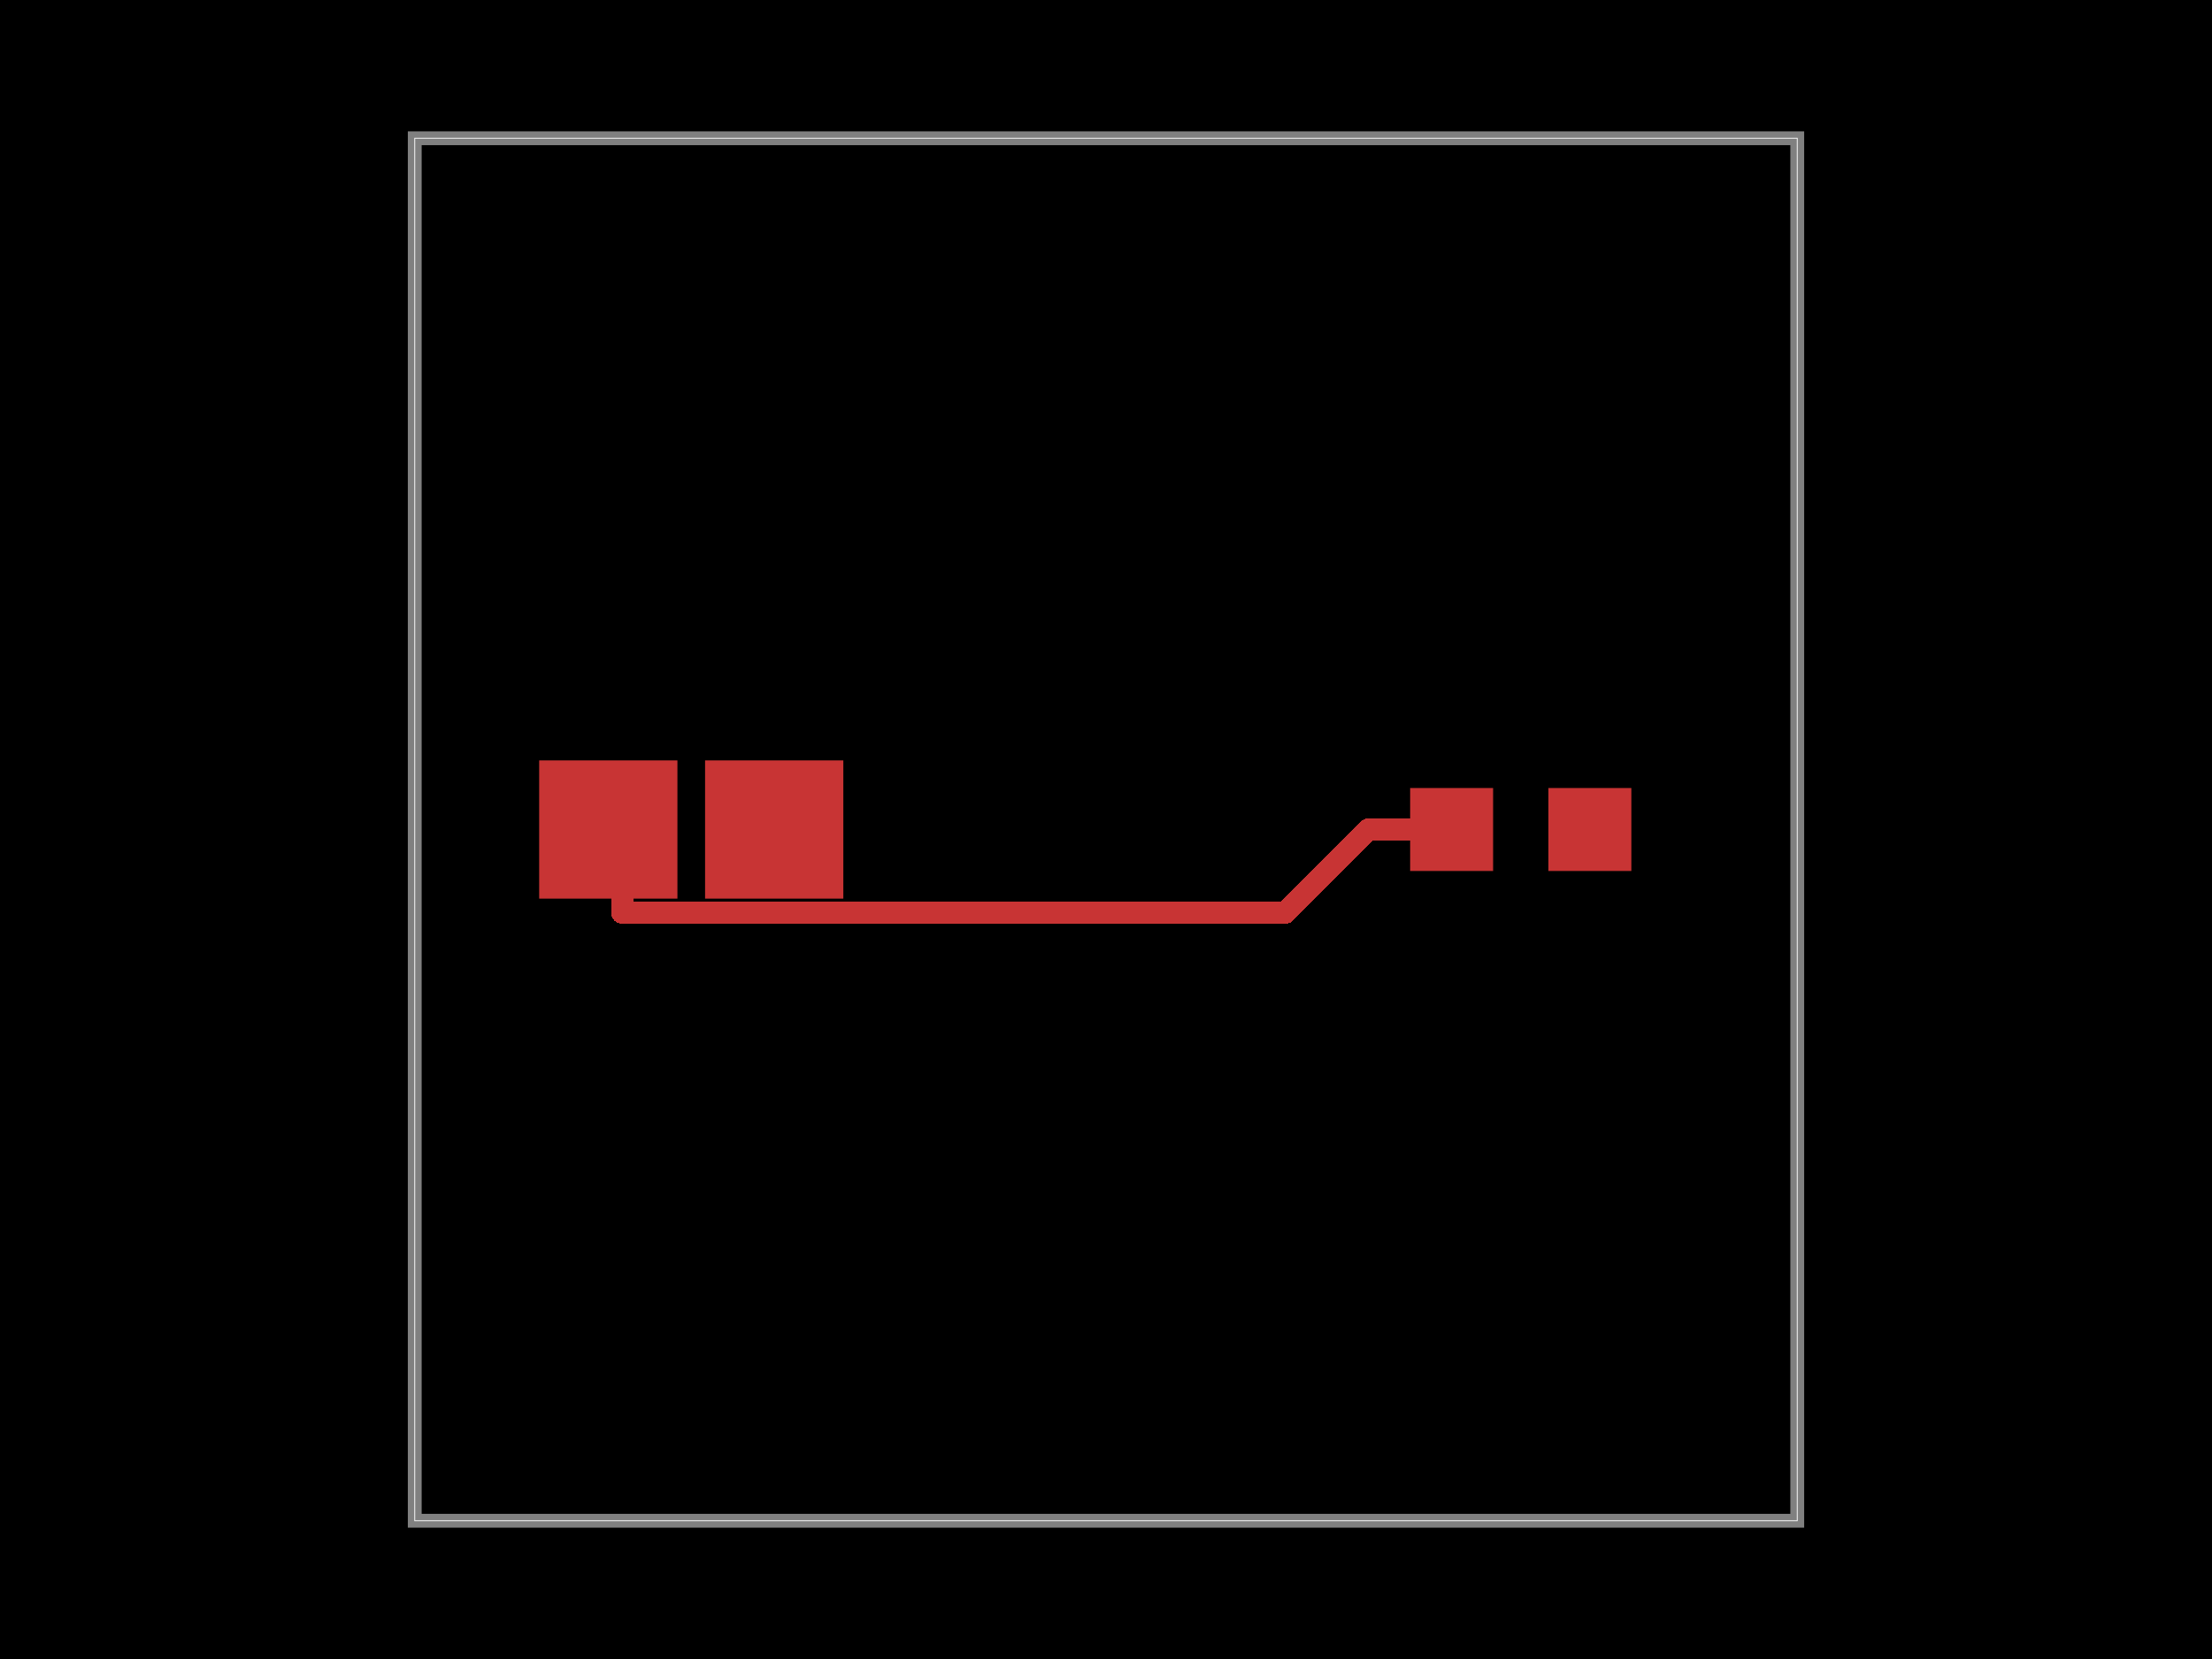
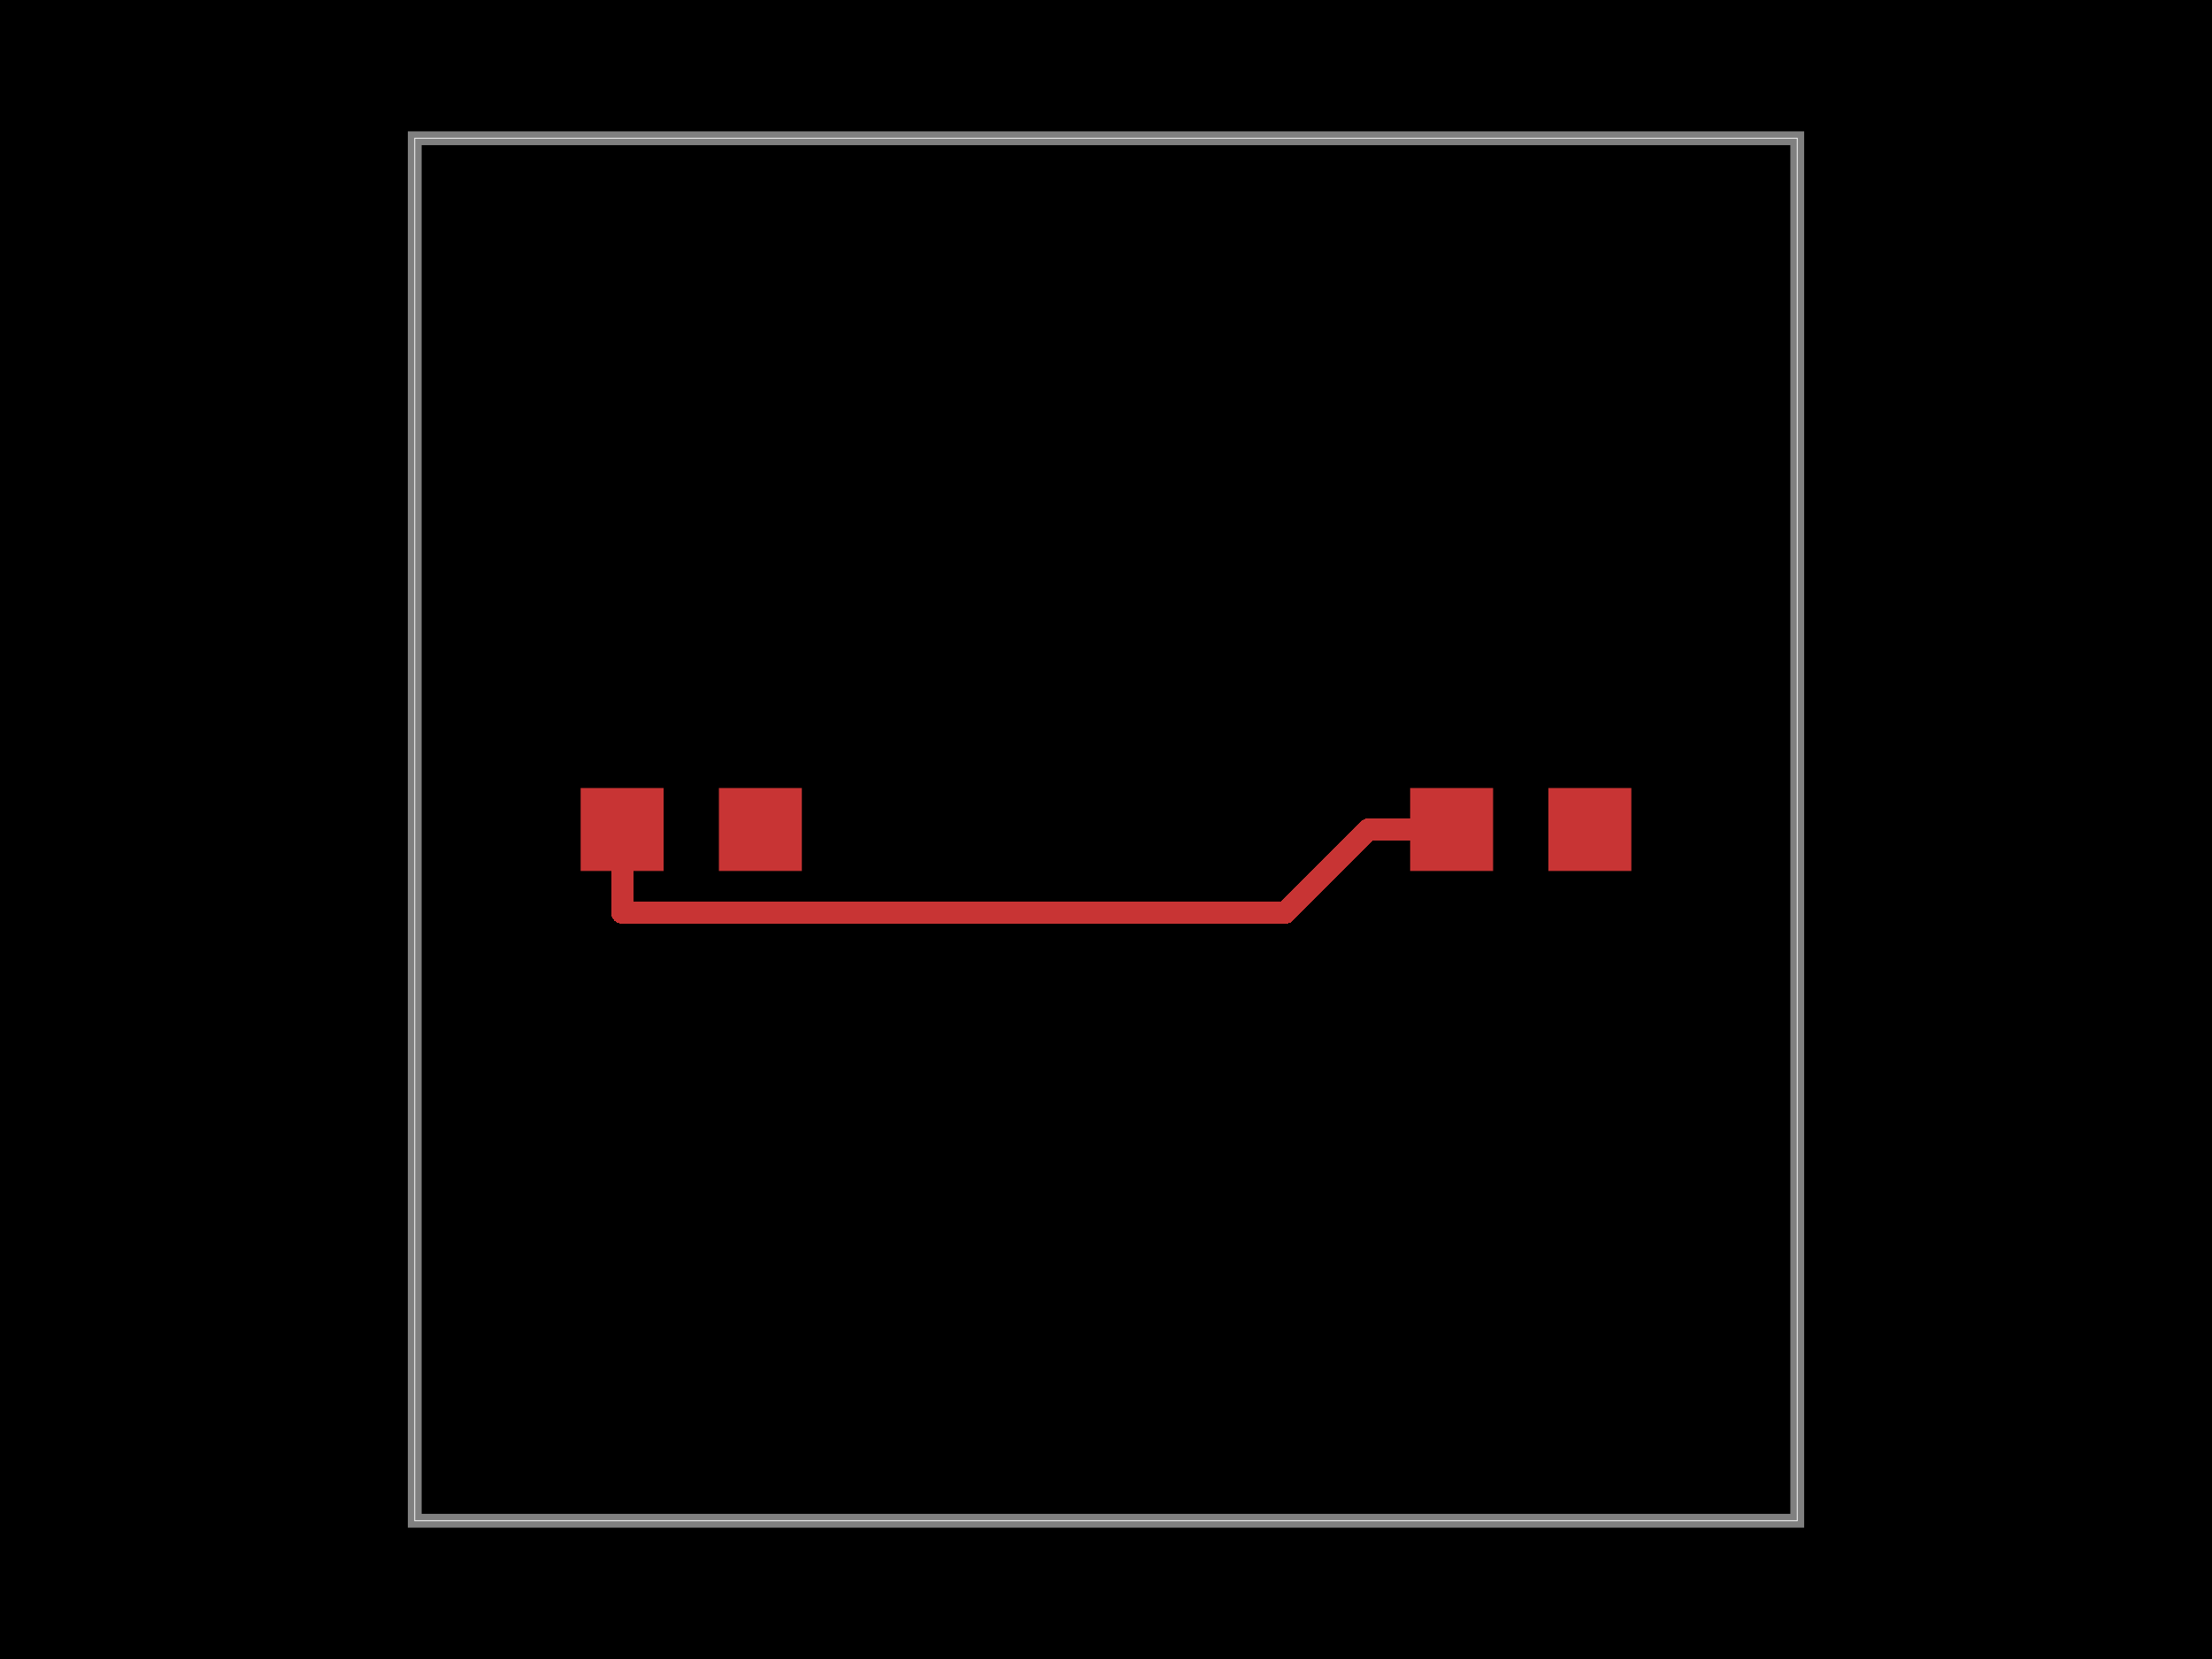
<svg xmlns="http://www.w3.org/2000/svg" width="800" height="600">
  <style>
              .boundary { fill: #000; }
              .pcb-board { fill: none; }
              .pcb-trace { fill: none; }
              .pcb-hole-outer { fill: rgb(200, 52, 52); }
              .pcb-hole-inner { fill: rgb(255, 38, 226); }
              .pcb-pad { }
              .pcb-boundary { fill: none; stroke: #fff; stroke-width: 0.3; }
              .pcb-silkscreen { fill: none; }
              .pcb-silkscreen-top { stroke: #f2eda1; }
              .pcb-silkscreen-bottom { stroke: #f2eda1; }
              .pcb-silkscreen-text { fill: #f2eda1; }
            </style>
  <rect class="boundary" x="0" y="0" width="800" height="600" />
  <rect class="pcb-boundary" x="150" y="50" width="500" height="500" />
  <path class="pcb-board" d="M 150 550 L 650 550 L 650 50 L 150 50 Z" stroke="rgba(255, 255, 255, 0.5)" stroke-width="5" />
  <rect class="pcb-pad" fill="rgb(200, 52, 52)" x="510" y="285" width="30" height="30" />
  <rect class="pcb-pad" fill="rgb(200, 52, 52)" x="560" y="285" width="30" height="30" />
-   <rect class="pcb-pad" fill="rgb(200, 52, 52)" x="195" y="275" width="50" height="50" />
-   <rect class="pcb-pad" fill="rgb(200, 52, 52)" x="255" y="275" width="50" height="50" />
+   <rect class="pcb-pad" fill="rgb(200, 52, 52)" x="210" y="285" width="30" height="30" />
+   <rect class="pcb-pad" fill="rgb(200, 52, 52)" x="260" y="285" width="30" height="30" />
  <path class="pcb-trace" stroke="rgb(200, 52, 52)" d="M 525 300 L 494.915 300" stroke-width="8" stroke-linecap="round" stroke-linejoin="round" shape-rendering="crispEdges" />
  <path class="pcb-trace" stroke="rgb(200, 52, 52)" d="M 225 300 L 225 330.085" stroke-width="8" stroke-linecap="round" stroke-linejoin="round" shape-rendering="crispEdges" />
  <path class="pcb-trace" stroke="rgb(200, 52, 52)" d="M 225 330.085 L 464.83 330.085" stroke-width="8" stroke-linecap="round" stroke-linejoin="round" shape-rendering="crispEdges" />
  <path class="pcb-trace" stroke="rgb(200, 52, 52)" d="M 464.83 330.085 L 494.915 300" stroke-width="8" stroke-linecap="round" stroke-linejoin="round" shape-rendering="crispEdges" />
</svg>
